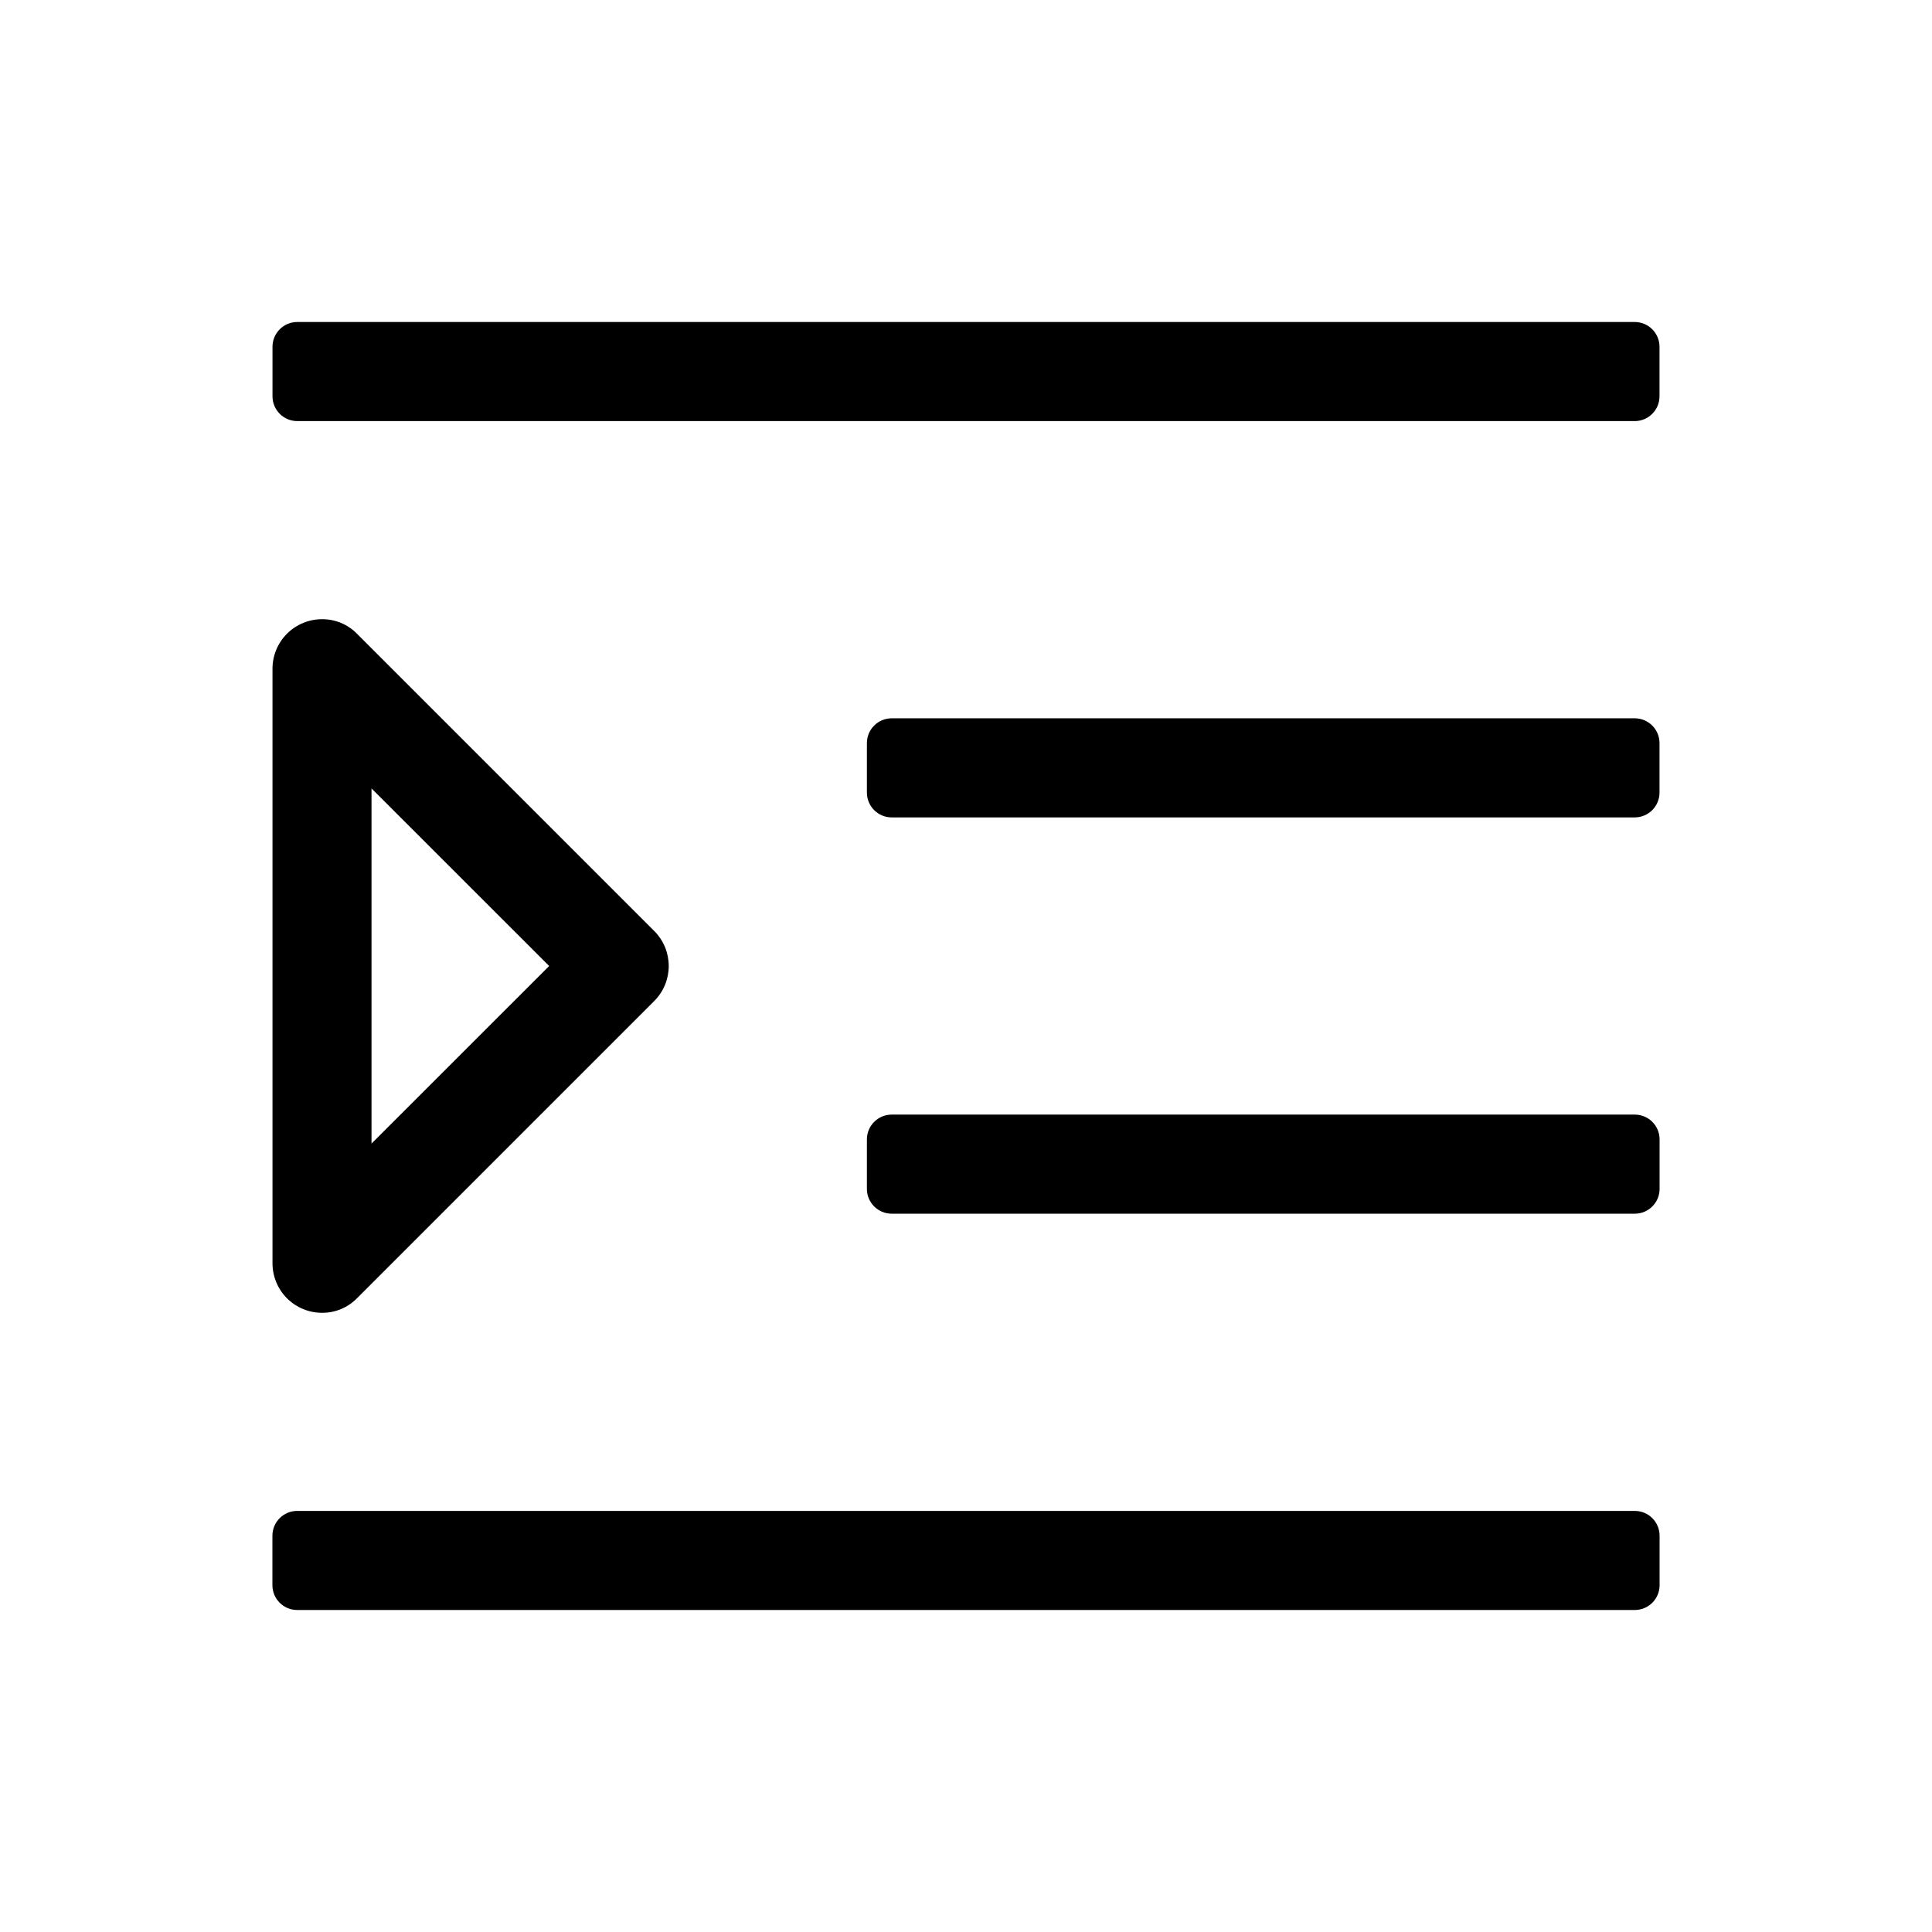
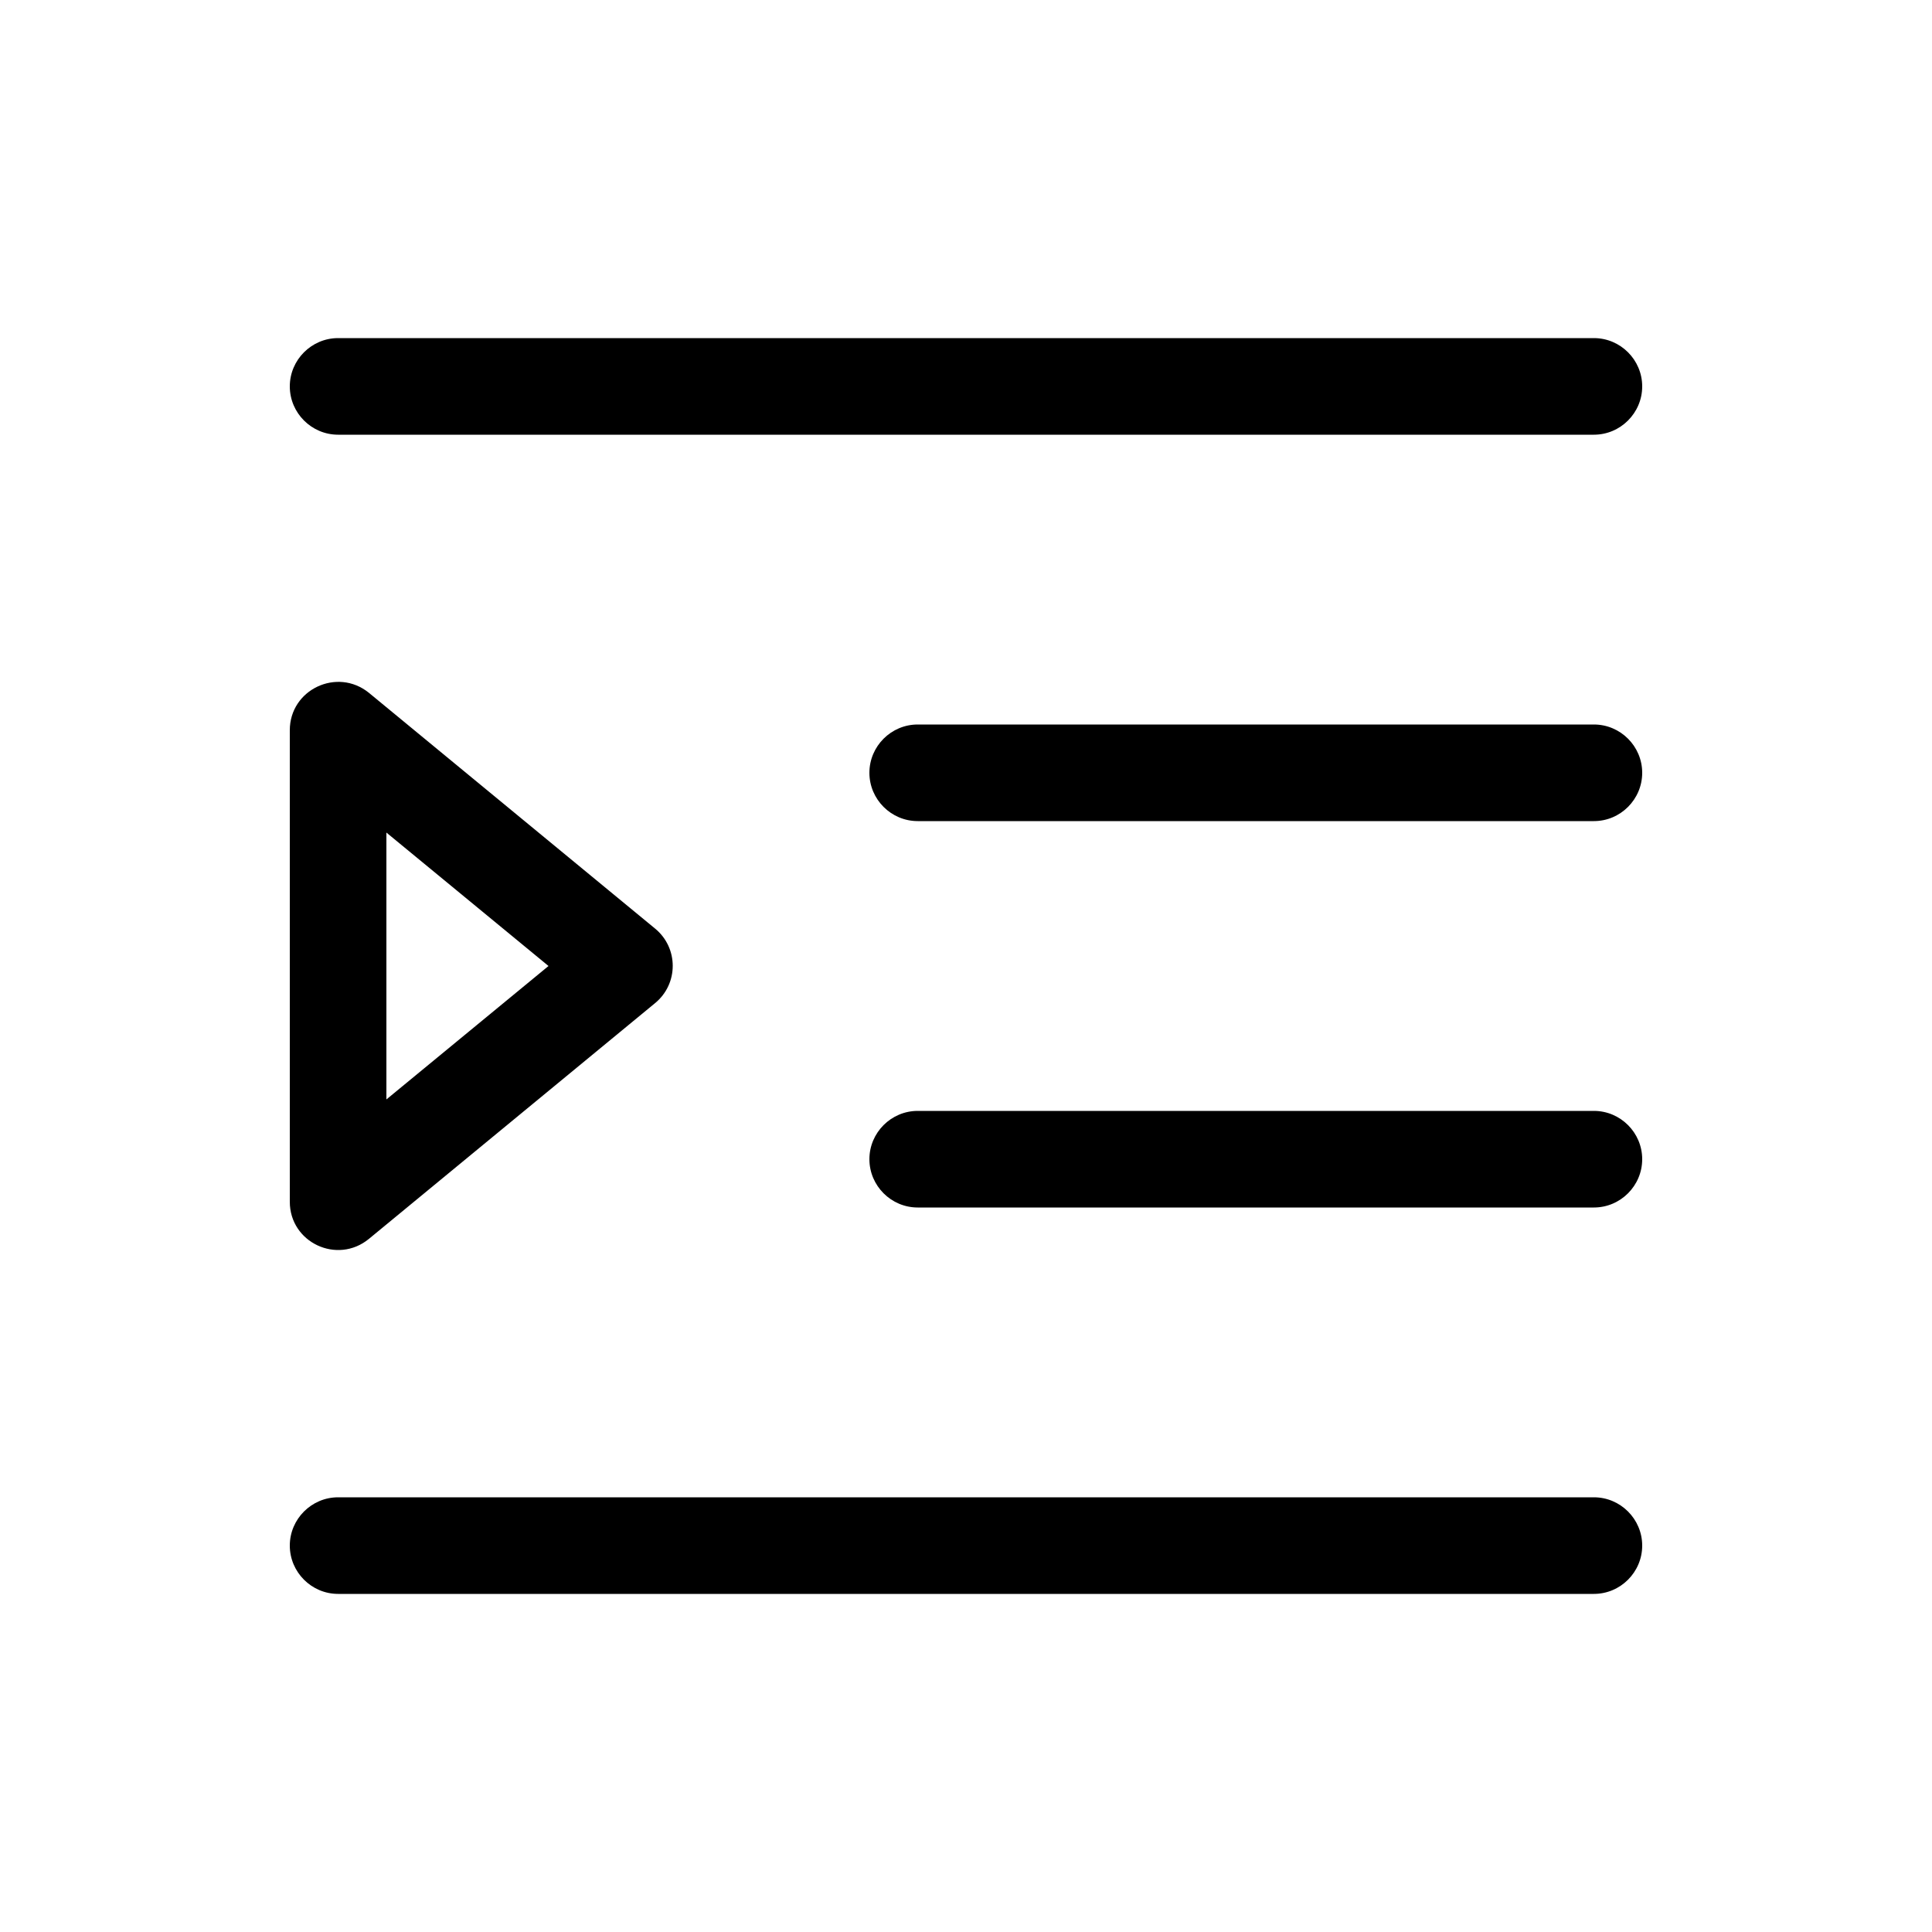
- <svg xmlns="http://www.w3.org/2000/svg" viewBox="0 0 24 24" version="1.1" id="svg4" width="24" height="24">
-   <defs id="defs8" />
-   <path d="M 4.435,7.873 A 0.601,0.601 0 0 0 4.005,7.692 0.615,0.615 0 0 0 3.385,8.308 v 7.385 a 0.615,0.615 0 0 0 0.62,0.615 0.599,0.599 0 0 0 0.43,-0.181 l 3.692,-3.692 a 0.615,0.615 0 0 0 0,-0.87 z m 0.18,6.333 V 9.794 L 6.822,12 Z M 20.308,4 H 3.692 A 0.308,0.308 0 0 0 3.385,4.308 V 4.923 A 0.308,0.308 0 0 0 3.692,5.231 H 20.308 A 0.308,0.308 0 0 0 20.615,4.923 V 4.308 A 0.308,0.308 0 0 0 20.308,4 Z m 0,14.769 H 3.692 a 0.308,0.308 0 0 0 -0.308,0.308 v 0.615 A 0.308,0.308 0 0 0 3.692,20 H 20.308 a 0.308,0.308 0 0 0 0.308,-0.308 v -0.615 a 0.308,0.308 0 0 0 -0.308,-0.308 z m 0,-4.923 h -9.231 a 0.308,0.308 0 0 0 -0.308,0.308 v 0.615 a 0.308,0.308 0 0 0 0.308,0.308 h 9.231 a 0.308,0.308 0 0 0 0.308,-0.308 v -0.615 a 0.308,0.308 0 0 0 -0.308,-0.308 z m 0,-4.923 h -9.231 a 0.308,0.308 0 0 0 -0.308,0.308 v 0.615 a 0.308,0.308 0 0 0 0.308,0.308 h 9.231 A 0.308,0.308 0 0 0 20.615,9.846 V 9.231 A 0.308,0.308 0 0 0 20.308,8.923 Z" id="path2" style="stroke-width:0.038" />
+ <svg xmlns="http://www.w3.org/2000/svg" height="24" width="24" viewBox="0 0 640 640">
+   <path d="M96 128C96 119.2 103.2 112 112 112L528 112C536.8 112 544 119.2 544 128C544 136.8 536.8 144 528 144L112 144C103.2 144 96 136.8 96 128zM288 256C288 247.2 295.2 240 304 240L528 240C536.8 240 544 247.2 544 256C544 264.8 536.8 272 528 272L304 272C295.2 272 288 264.8 288 256zM304 368L528 368C536.8 368 544 375.2 544 384C544 392.8 536.8 400 528 400L304 400C295.2 400 288 392.8 288 384C288 375.2 295.2 368 304 368zM96 512C96 503.2 103.2 496 112 496L528 496C536.8 496 544 503.2 544 512C544 520.8 536.8 528 528 528L112 528C103.2 528 96 520.8 96 512zM128 275.8L128 364.2L181.7 320L128 275.8zM217 307.6C224.8 314 224.8 325.9 217 332.3L122.2 410.4C111.7 419 96 411.6 96 398.1L96 241.9C96 228.4 111.7 221 122.2 229.5L217 307.6z" />
</svg>
